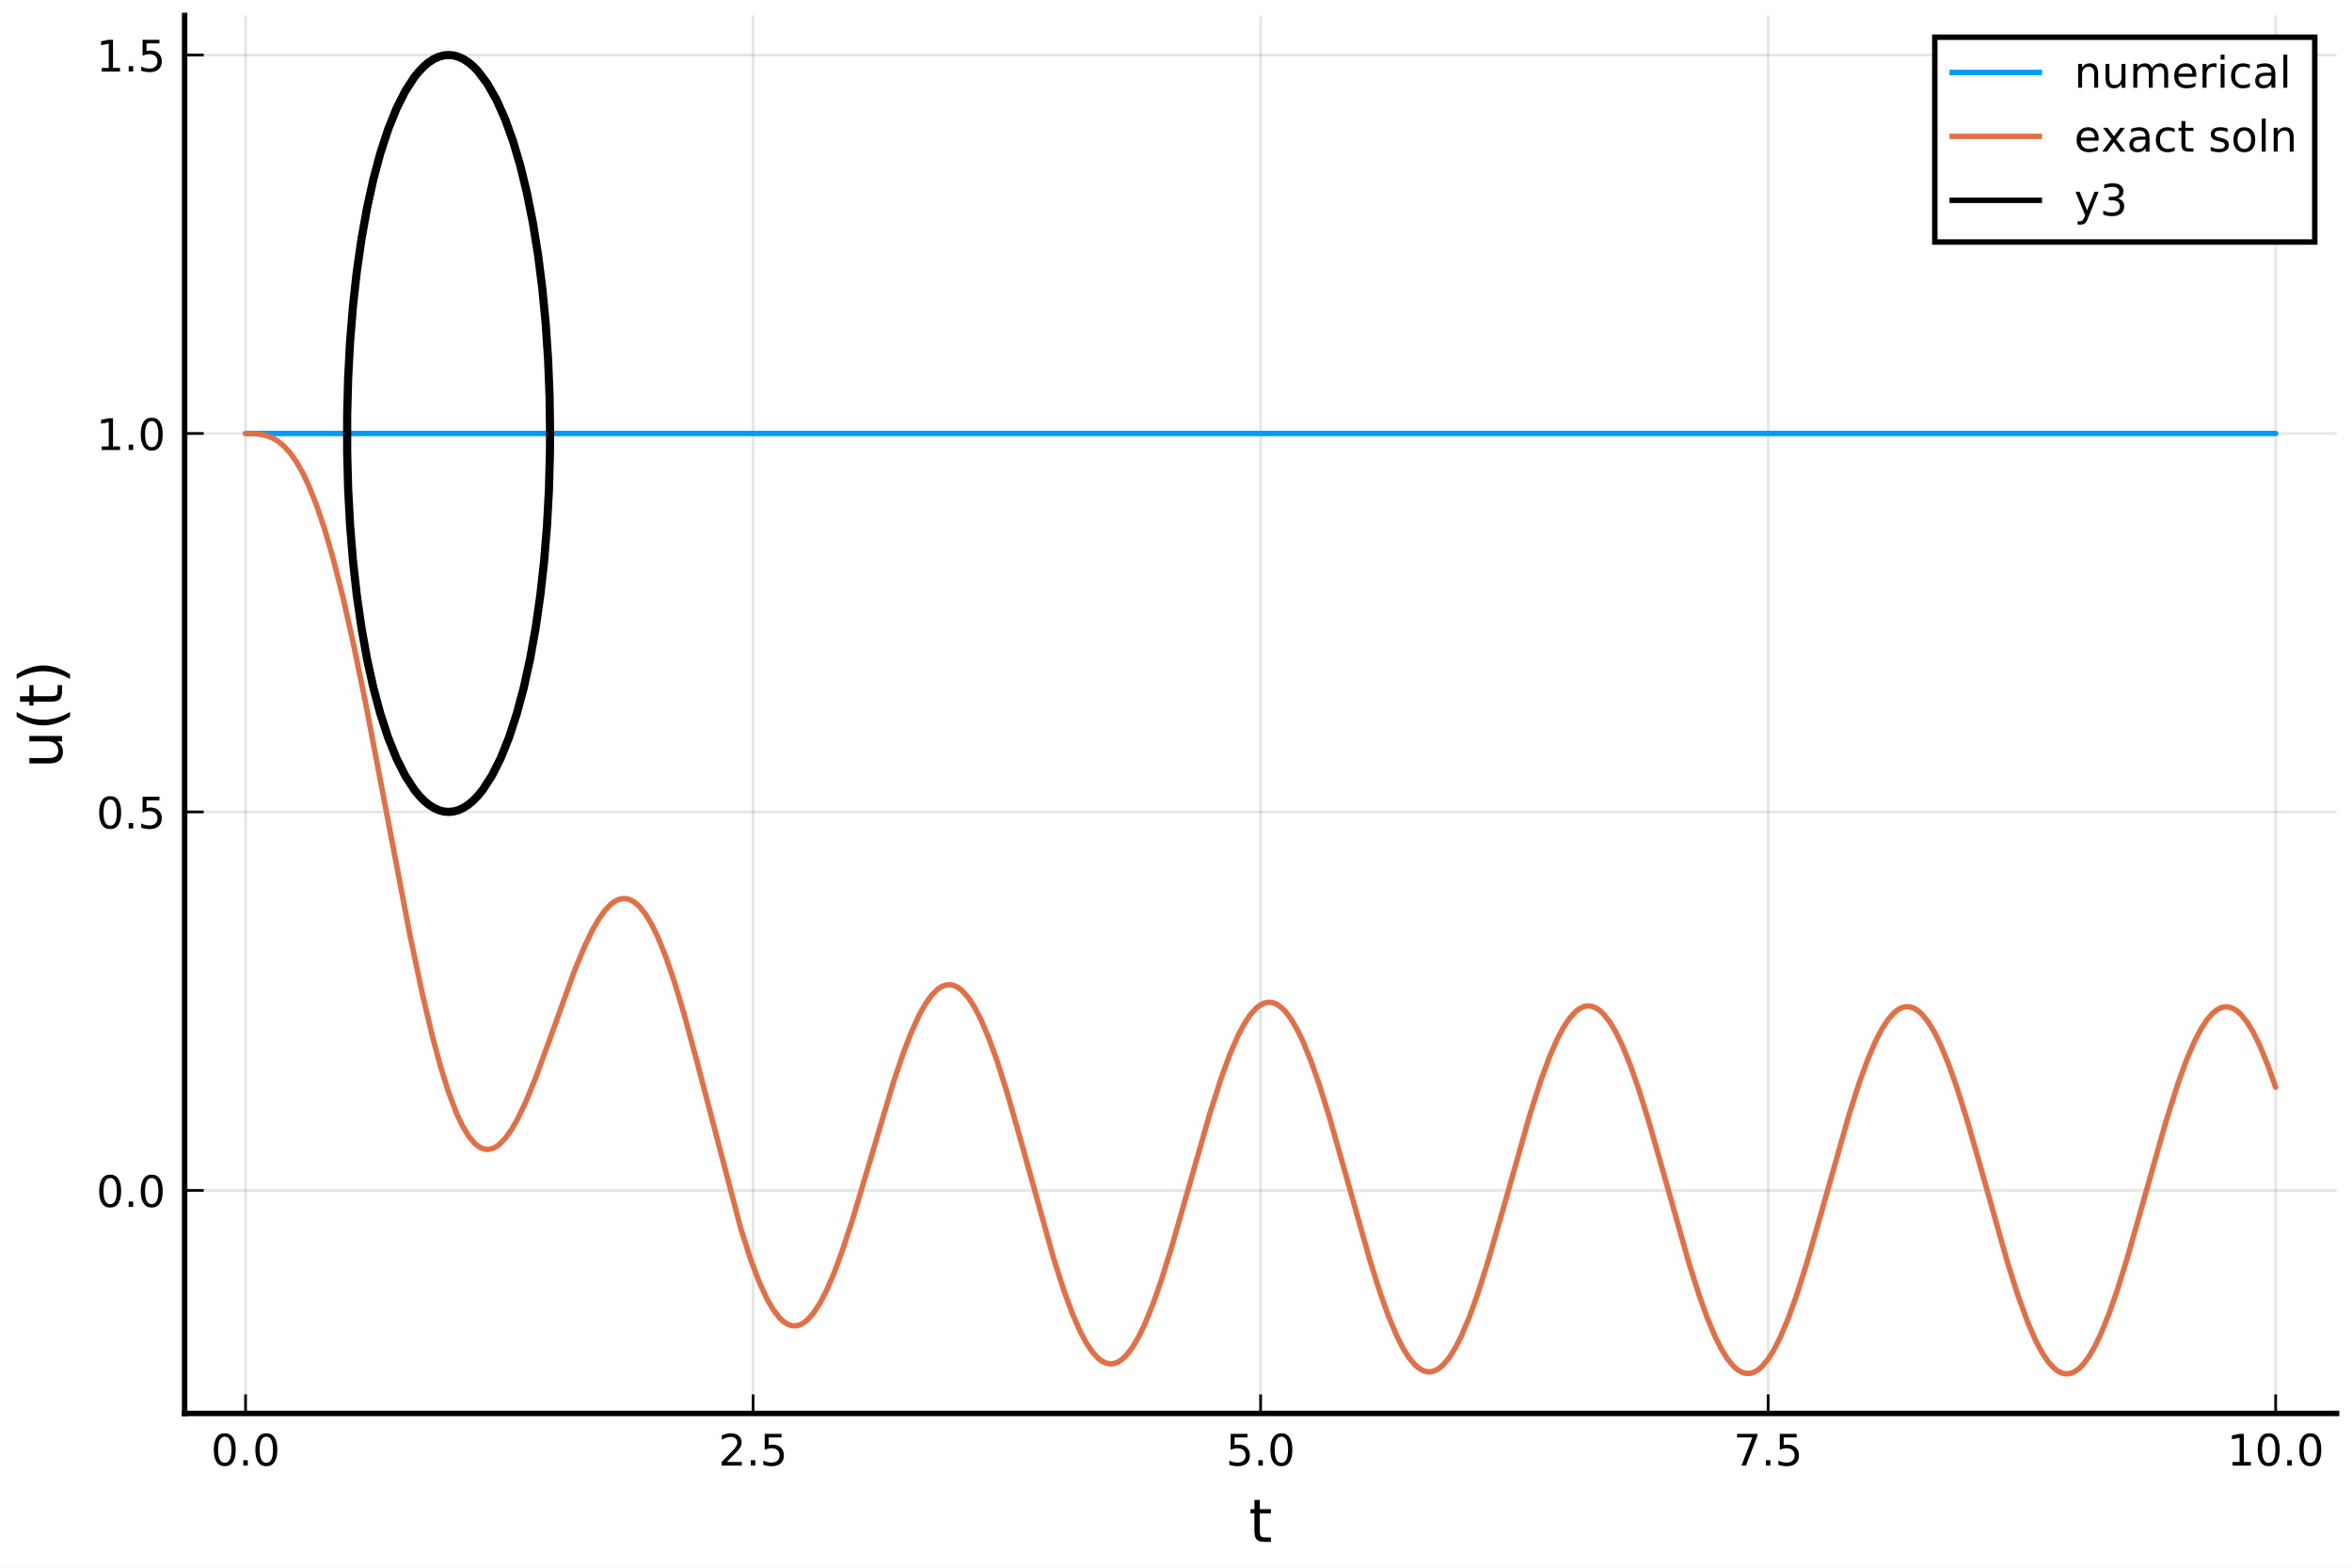
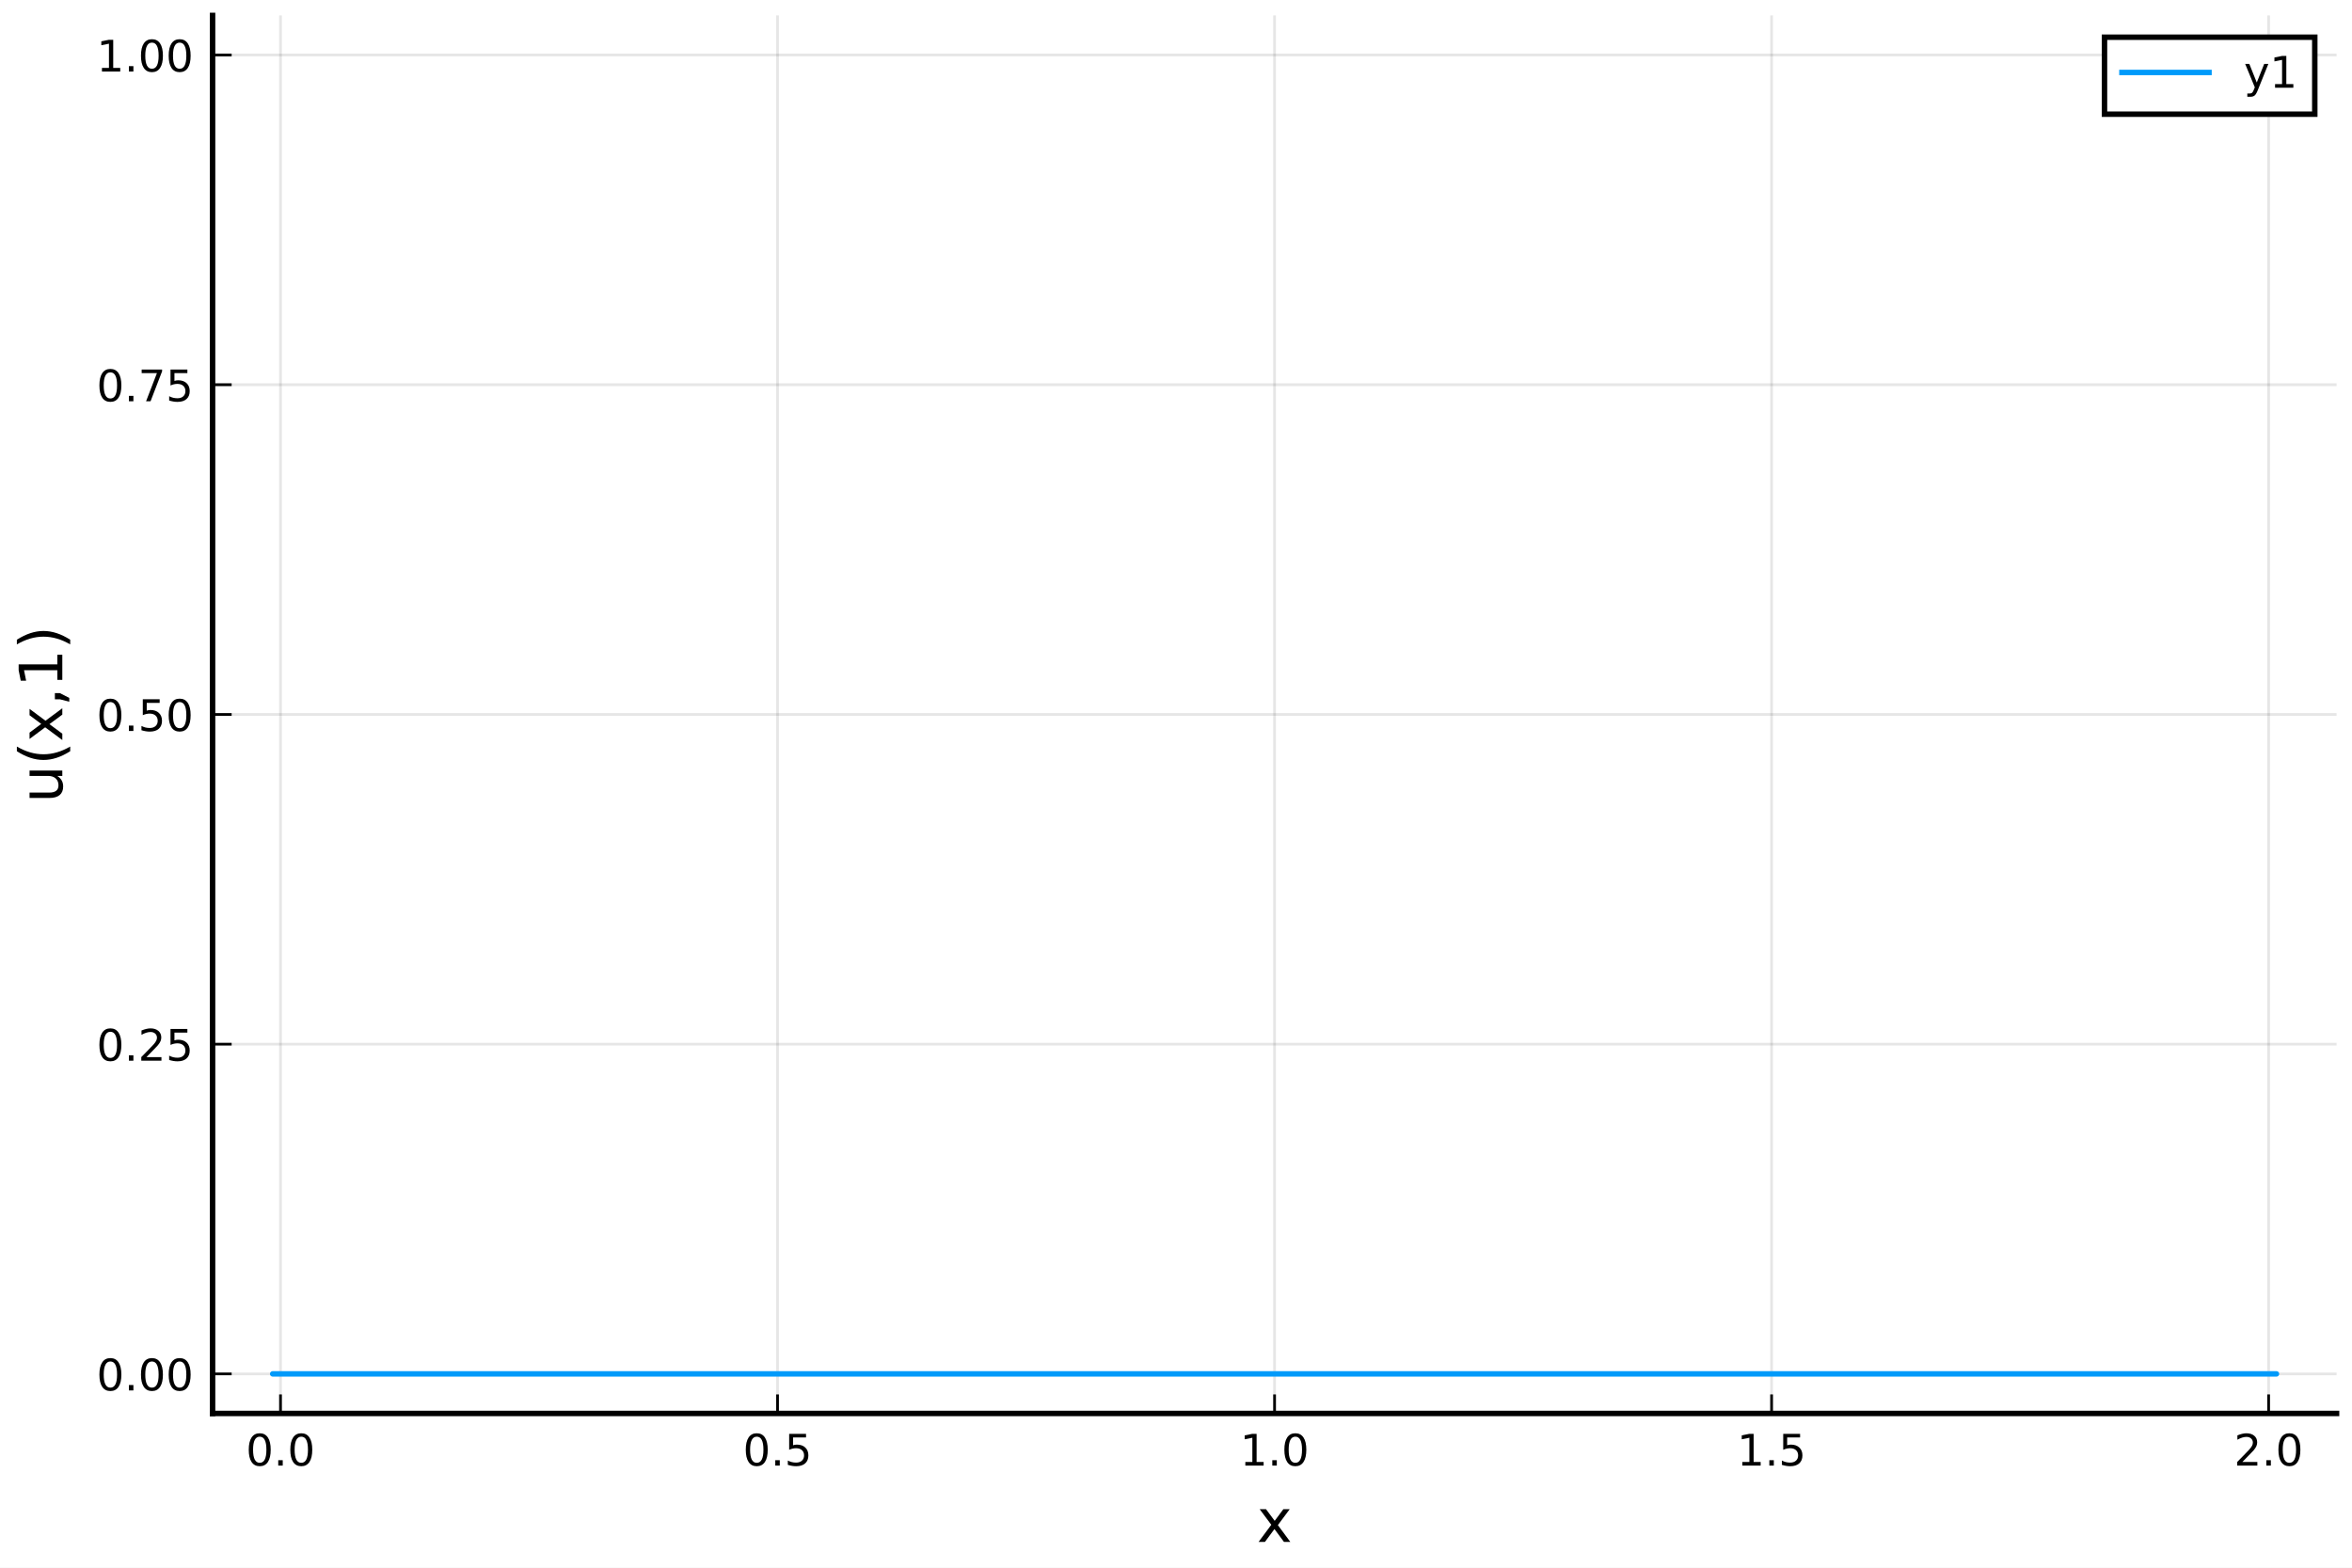
<svg xmlns="http://www.w3.org/2000/svg" xmlns:xlink="http://www.w3.org/1999/xlink" height="288pt" version="1.1" viewBox="0 0 432 288" width="432pt">
  <defs>
    <style type="text/css">
*{stroke-linecap:butt;stroke-linejoin:round;}
  </style>
  </defs>
  <g id="figure_1">
    <g id="patch_1">
      <path d="M 0 288  L 432 288  L 432 0  L 0 0  z " style="fill:#ffffff;" />
    </g>
    <g id="axes_1">
      <g id="patch_2">
-         <path d="M 33.915 259.665  L 429.165 259.665  L 429.165 2.835  L 33.915 2.835  z " style="fill:#ffffff;" />
+         <path d="M 39.045 259.665  L 429.165 259.665  L 429.165 2.835  L 39.045 2.835  z " style="fill:#ffffff;" />
      </g>
      <g id="matplotlib.axis_1">
        <g id="xtick_1">
          <g id="line2d_1">
-             <path clip-path="url(#pecc6946683)" d="M 45.101 259.665  L 45.101 2.835  " style="fill:none;stroke:#000000;stroke-linecap:square;stroke-opacity:0.1;stroke-width:0.5;" />
+             <path clip-path="url(#p0b148e2f57)" d="M 51.523 259.665  L 51.523 2.835  " style="fill:none;stroke:#000000;stroke-linecap:square;stroke-opacity:0.1;stroke-width:0.5;" />
          </g>
          <g id="line2d_2">
            <defs>
-               <path d="M 0 0  L 0 -3.5  " id="mb22cdb67ca" style="stroke:#000000;stroke-width:0.5;" />
-             </defs>
-             <g>
-               <use style="stroke:#000000;stroke-width:0.5;" x="45.101" xlink:href="#mb22cdb67ca" y="259.665" />
+               <path d="M 0 0  L 0 -3.5  " id="mdd640104ee" style="stroke:#000000;stroke-width:0.5;" />
+             </defs>
+             <g>
+               <use style="stroke:#000000;stroke-width:0.5;" x="51.523" xlink:href="#mdd640104ee" y="259.665" />
            </g>
          </g>
          <g id="text_1">
            <defs>
              <path d="M 31.781 66.406  Q 24.172 66.406 20.328 58.906  Q 16.5 51.422 16.5 36.375  Q 16.5 21.391 20.328 13.891  Q 24.172 6.391 31.781 6.391  Q 39.453 6.391 43.281 13.891  Q 47.125 21.391 47.125 36.375  Q 47.125 51.422 43.281 58.906  Q 39.453 66.406 31.781 66.406  z M 31.781 74.219  Q 44.047 74.219 50.516 64.516  Q 56.984 54.828 56.984 36.375  Q 56.984 17.969 50.516 8.266  Q 44.047 -1.422 31.781 -1.422  Q 19.531 -1.422 13.062 8.266  Q 6.594 17.969 6.594 36.375  Q 6.594 54.828 13.062 64.516  Q 19.531 74.219 31.781 74.219  z " id="DejaVuSans-48" />
              <path d="M 10.688 12.406  L 21 12.406  L 21 0  L 10.688 0  z " id="DejaVuSans-46" />
            </defs>
-             <g transform="translate(38.73974 269.2441)scale(0.08 -0.08)">
+             <g transform="translate(45.1622 269.2441)scale(0.08 -0.08)">
              <use xlink:href="#DejaVuSans-48" />
              <use x="63.623" xlink:href="#DejaVuSans-46" />
              <use x="95.41" xlink:href="#DejaVuSans-48" />
            </g>
          </g>
        </g>
        <g id="xtick_2">
          <g id="line2d_3">
-             <path clip-path="url(#pecc6946683)" d="M 138.32 259.665  L 138.32 2.835  " style="fill:none;stroke:#000000;stroke-linecap:square;stroke-opacity:0.1;stroke-width:0.5;" />
+             <path clip-path="url(#p0b148e2f57)" d="M 142.814 259.665  L 142.814 2.835  " style="fill:none;stroke:#000000;stroke-linecap:square;stroke-opacity:0.1;stroke-width:0.5;" />
          </g>
          <g id="line2d_4">
            <g>
-               <use style="stroke:#000000;stroke-width:0.5;" x="138.32" xlink:href="#mb22cdb67ca" y="259.665" />
+               <use style="stroke:#000000;stroke-width:0.5;" x="142.814" xlink:href="#mdd640104ee" y="259.665" />
            </g>
          </g>
          <g id="text_2">
            <defs>
-               <path d="M 19.188 8.297  L 53.609 8.297  L 53.609 0  L 7.328 0  L 7.328 8.297  Q 12.938 14.109 22.625 23.891  Q 32.328 33.688 34.812 36.531  Q 39.547 41.844 41.422 45.531  Q 43.312 49.219 43.312 52.781  Q 43.312 58.594 39.234 62.25  Q 35.156 65.922 28.609 65.922  Q 23.969 65.922 18.812 64.312  Q 13.672 62.703 7.812 59.422  L 7.812 69.391  Q 13.766 71.781 18.938 73  Q 24.125 74.219 28.422 74.219  Q 39.75 74.219 46.484 68.547  Q 53.219 62.891 53.219 53.422  Q 53.219 48.922 51.531 44.891  Q 49.859 40.875 45.406 35.406  Q 44.188 33.984 37.641 27.219  Q 31.109 20.453 19.188 8.297  z " id="DejaVuSans-50" />
              <path d="M 10.797 72.906  L 49.516 72.906  L 49.516 64.594  L 19.828 64.594  L 19.828 46.734  Q 21.969 47.469 24.109 47.828  Q 26.266 48.188 28.422 48.188  Q 40.625 48.188 47.75 41.5  Q 54.891 34.812 54.891 23.391  Q 54.891 11.625 47.562 5.094  Q 40.234 -1.422 26.906 -1.422  Q 22.312 -1.422 17.547 -0.641  Q 12.797 0.141 7.719 1.703  L 7.719 11.625  Q 12.109 9.234 16.797 8.062  Q 21.484 6.891 26.703 6.891  Q 35.156 6.891 40.078 11.328  Q 45.016 15.766 45.016 23.391  Q 45.016 31 40.078 35.438  Q 35.156 39.891 26.703 39.891  Q 22.75 39.891 18.812 39.016  Q 14.891 38.141 10.797 36.281  z " id="DejaVuSans-53" />
            </defs>
-             <g transform="translate(131.9592 269.2441)scale(0.08 -0.08)">
-               <use xlink:href="#DejaVuSans-50" />
+             <g transform="translate(136.453 269.2441)scale(0.08 -0.08)">
+               <use xlink:href="#DejaVuSans-48" />
              <use x="63.623" xlink:href="#DejaVuSans-46" />
              <use x="95.41" xlink:href="#DejaVuSans-53" />
            </g>
          </g>
        </g>
        <g id="xtick_3">
          <g id="line2d_5">
-             <path clip-path="url(#pecc6946683)" d="M 231.54 259.665  L 231.54 2.835  " style="fill:none;stroke:#000000;stroke-linecap:square;stroke-opacity:0.1;stroke-width:0.5;" />
+             <path clip-path="url(#p0b148e2f57)" d="M 234.105 259.665  L 234.105 2.835  " style="fill:none;stroke:#000000;stroke-linecap:square;stroke-opacity:0.1;stroke-width:0.5;" />
          </g>
          <g id="line2d_6">
            <g>
-               <use style="stroke:#000000;stroke-width:0.5;" x="231.54" xlink:href="#mb22cdb67ca" y="259.665" />
+               <use style="stroke:#000000;stroke-width:0.5;" x="234.105" xlink:href="#mdd640104ee" y="259.665" />
            </g>
          </g>
          <g id="text_3">
-             <g transform="translate(225.1788 269.2441)scale(0.08 -0.08)">
-               <use xlink:href="#DejaVuSans-53" />
+             <defs>
+               <path d="M 12.406 8.297  L 28.516 8.297  L 28.516 63.922  L 10.984 60.406  L 10.984 69.391  L 28.422 72.906  L 38.281 72.906  L 38.281 8.297  L 54.391 8.297  L 54.391 0  L 12.406 0  z " id="DejaVuSans-49" />
+             </defs>
+             <g transform="translate(227.7438 269.2441)scale(0.08 -0.08)">
+               <use xlink:href="#DejaVuSans-49" />
              <use x="63.623" xlink:href="#DejaVuSans-46" />
              <use x="95.41" xlink:href="#DejaVuSans-48" />
            </g>
          </g>
        </g>
        <g id="xtick_4">
          <g id="line2d_7">
-             <path clip-path="url(#pecc6946683)" d="M 324.76 259.665  L 324.76 2.835  " style="fill:none;stroke:#000000;stroke-linecap:square;stroke-opacity:0.1;stroke-width:0.5;" />
+             <path clip-path="url(#p0b148e2f57)" d="M 325.396 259.665  L 325.396 2.835  " style="fill:none;stroke:#000000;stroke-linecap:square;stroke-opacity:0.1;stroke-width:0.5;" />
          </g>
          <g id="line2d_8">
            <g>
-               <use style="stroke:#000000;stroke-width:0.5;" x="324.76" xlink:href="#mb22cdb67ca" y="259.665" />
+               <use style="stroke:#000000;stroke-width:0.5;" x="325.396" xlink:href="#mdd640104ee" y="259.665" />
            </g>
          </g>
          <g id="text_4">
-             <defs>
-               <path d="M 8.203 72.906  L 55.078 72.906  L 55.078 68.703  L 28.609 0  L 18.312 0  L 43.219 64.594  L 8.203 64.594  z " id="DejaVuSans-55" />
-             </defs>
-             <g transform="translate(318.3983 269.2441)scale(0.08 -0.08)">
-               <use xlink:href="#DejaVuSans-55" />
+             <g transform="translate(319.0345 269.2441)scale(0.08 -0.08)">
+               <use xlink:href="#DejaVuSans-49" />
              <use x="63.623" xlink:href="#DejaVuSans-46" />
              <use x="95.41" xlink:href="#DejaVuSans-53" />
            </g>
          </g>
        </g>
        <g id="xtick_5">
          <g id="line2d_9">
-             <path clip-path="url(#pecc6946683)" d="M 417.979 259.665  L 417.979 2.835  " style="fill:none;stroke:#000000;stroke-linecap:square;stroke-opacity:0.1;stroke-width:0.5;" />
+             <path clip-path="url(#p0b148e2f57)" d="M 416.687 259.665  L 416.687 2.835  " style="fill:none;stroke:#000000;stroke-linecap:square;stroke-opacity:0.1;stroke-width:0.5;" />
          </g>
          <g id="line2d_10">
            <g>
-               <use style="stroke:#000000;stroke-width:0.5;" x="417.979" xlink:href="#mb22cdb67ca" y="259.665" />
+               <use style="stroke:#000000;stroke-width:0.5;" x="416.687" xlink:href="#mdd640104ee" y="259.665" />
            </g>
          </g>
          <g id="text_5">
            <defs>
-               <path d="M 12.406 8.297  L 28.516 8.297  L 28.516 63.922  L 10.984 60.406  L 10.984 69.391  L 28.422 72.906  L 38.281 72.906  L 38.281 8.297  L 54.391 8.297  L 54.391 0  L 12.406 0  z " id="DejaVuSans-49" />
-             </defs>
-             <g transform="translate(409.0728 269.2441)scale(0.08 -0.08)">
-               <use xlink:href="#DejaVuSans-49" />
-               <use x="63.623" xlink:href="#DejaVuSans-48" />
-               <use x="127.246" xlink:href="#DejaVuSans-46" />
-               <use x="159.033" xlink:href="#DejaVuSans-48" />
+               <path d="M 19.188 8.297  L 53.609 8.297  L 53.609 0  L 7.328 0  L 7.328 8.297  Q 12.938 14.109 22.625 23.891  Q 32.328 33.688 34.812 36.531  Q 39.547 41.844 41.422 45.531  Q 43.312 49.219 43.312 52.781  Q 43.312 58.594 39.234 62.25  Q 35.156 65.922 28.609 65.922  Q 23.969 65.922 18.812 64.312  Q 13.672 62.703 7.812 59.422  L 7.812 69.391  Q 13.766 71.781 18.938 73  Q 24.125 74.219 28.422 74.219  Q 39.75 74.219 46.484 68.547  Q 53.219 62.891 53.219 53.422  Q 53.219 48.922 51.531 44.891  Q 49.859 40.875 45.406 35.406  Q 44.188 33.984 37.641 27.219  Q 31.109 20.453 19.188 8.297  z " id="DejaVuSans-50" />
+             </defs>
+             <g transform="translate(410.3253 269.2441)scale(0.08 -0.08)">
+               <use xlink:href="#DejaVuSans-50" />
+               <use x="63.623" xlink:href="#DejaVuSans-46" />
+               <use x="95.41" xlink:href="#DejaVuSans-48" />
            </g>
          </g>
        </g>
        <g id="text_6">
          <defs>
-             <path d="M 18.312 70.219  L 18.312 54.688  L 36.812 54.688  L 36.812 47.703  L 18.312 47.703  L 18.312 18.016  Q 18.312 11.328 20.141 9.422  Q 21.969 7.516 27.594 7.516  L 36.812 7.516  L 36.812 0  L 27.594 0  Q 17.188 0 13.234 3.875  Q 9.281 7.766 9.281 18.016  L 9.281 47.703  L 2.688 47.703  L 2.688 54.688  L 9.281 54.688  L 9.281 70.219  z " id="DejaVuSans-116" />
+             <path d="M 54.891 54.688  L 35.109 28.078  L 55.906 0  L 45.312 0  L 29.391 21.484  L 13.484 0  L 2.875 0  L 24.125 28.609  L 4.688 54.688  L 15.281 54.688  L 29.781 35.203  L 44.281 54.688  z " id="DejaVuSans-120" />
          </defs>
-           <g transform="translate(229.3838 283.2661)scale(0.11 -0.11)">
-             <use xlink:href="#DejaVuSans-116" />
+           <g transform="translate(230.8497 283.2661)scale(0.11 -0.11)">
+             <use xlink:href="#DejaVuSans-120" />
          </g>
        </g>
      </g>
      <g id="matplotlib.axis_2">
        <g id="ytick_1">
          <g id="line2d_11">
-             <path clip-path="url(#pecc6946683)" d="M 33.915 218.687  L 429.165 218.687  " style="fill:none;stroke:#000000;stroke-linecap:square;stroke-opacity:0.1;stroke-width:0.5;" />
+             <path clip-path="url(#p0b148e2f57)" d="M 39.045 252.397  L 429.165 252.397  " style="fill:none;stroke:#000000;stroke-linecap:square;stroke-opacity:0.1;stroke-width:0.5;" />
          </g>
          <g id="line2d_12">
            <defs>
-               <path d="M 0 0  L 3.5 0  " id="m93740f1f6e" style="stroke:#000000;stroke-width:0.5;" />
-             </defs>
-             <g>
-               <use style="stroke:#000000;stroke-width:0.5;" x="33.915" xlink:href="#m93740f1f6e" y="218.687" />
+               <path d="M 0 0  L 3.5 0  " id="m5058d23a7c" style="stroke:#000000;stroke-width:0.5;" />
+             </defs>
+             <g>
+               <use style="stroke:#000000;stroke-width:0.5;" x="39.045" xlink:href="#m5058d23a7c" y="252.397" />
            </g>
          </g>
          <g id="text_7">
-             <g transform="translate(17.69215 221.7267)scale(0.08 -0.08)">
-               <use xlink:href="#DejaVuSans-48" />
-               <use x="63.623" xlink:href="#DejaVuSans-46" />
-               <use x="95.41" xlink:href="#DejaVuSans-48" />
+             <g transform="translate(17.73215 255.4359)scale(0.08 -0.08)">
+               <use xlink:href="#DejaVuSans-48" />
+               <use x="63.623" xlink:href="#DejaVuSans-46" />
+               <use x="95.41" xlink:href="#DejaVuSans-48" />
+               <use x="159.033" xlink:href="#DejaVuSans-48" />
            </g>
          </g>
        </g>
        <g id="ytick_2">
          <g id="line2d_13">
-             <path clip-path="url(#pecc6946683)" d="M 33.915 149.159  L 429.165 149.159  " style="fill:none;stroke:#000000;stroke-linecap:square;stroke-opacity:0.1;stroke-width:0.5;" />
+             <path clip-path="url(#p0b148e2f57)" d="M 39.045 191.823  L 429.165 191.823  " style="fill:none;stroke:#000000;stroke-linecap:square;stroke-opacity:0.1;stroke-width:0.5;" />
          </g>
          <g id="line2d_14">
            <g>
-               <use style="stroke:#000000;stroke-width:0.5;" x="33.915" xlink:href="#m93740f1f6e" y="149.159" />
+               <use style="stroke:#000000;stroke-width:0.5;" x="39.045" xlink:href="#m5058d23a7c" y="191.823" />
            </g>
          </g>
          <g id="text_8">
-             <g transform="translate(17.69215 152.1988)scale(0.08 -0.08)">
-               <use xlink:href="#DejaVuSans-48" />
-               <use x="63.623" xlink:href="#DejaVuSans-46" />
-               <use x="95.41" xlink:href="#DejaVuSans-53" />
+             <g transform="translate(17.73215 194.8627)scale(0.08 -0.08)">
+               <use xlink:href="#DejaVuSans-48" />
+               <use x="63.623" xlink:href="#DejaVuSans-46" />
+               <use x="95.41" xlink:href="#DejaVuSans-50" />
+               <use x="159.033" xlink:href="#DejaVuSans-53" />
            </g>
          </g>
        </g>
        <g id="ytick_3">
          <g id="line2d_15">
-             <path clip-path="url(#pecc6946683)" d="M 33.915 79.631  L 429.165 79.631  " style="fill:none;stroke:#000000;stroke-linecap:square;stroke-opacity:0.1;stroke-width:0.5;" />
+             <path clip-path="url(#p0b148e2f57)" d="M 39.045 131.25  L 429.165 131.25  " style="fill:none;stroke:#000000;stroke-linecap:square;stroke-opacity:0.1;stroke-width:0.5;" />
          </g>
          <g id="line2d_16">
            <g>
-               <use style="stroke:#000000;stroke-width:0.5;" x="33.915" xlink:href="#m93740f1f6e" y="79.631" />
+               <use style="stroke:#000000;stroke-width:0.5;" x="39.045" xlink:href="#m5058d23a7c" y="131.25" />
            </g>
          </g>
          <g id="text_9">
-             <g transform="translate(17.69215 82.67079)scale(0.08 -0.08)">
-               <use xlink:href="#DejaVuSans-49" />
-               <use x="63.623" xlink:href="#DejaVuSans-46" />
-               <use x="95.41" xlink:href="#DejaVuSans-48" />
+             <g transform="translate(17.73215 134.2894)scale(0.08 -0.08)">
+               <use xlink:href="#DejaVuSans-48" />
+               <use x="63.623" xlink:href="#DejaVuSans-46" />
+               <use x="95.41" xlink:href="#DejaVuSans-53" />
+               <use x="159.033" xlink:href="#DejaVuSans-48" />
            </g>
          </g>
        </g>
        <g id="ytick_4">
          <g id="line2d_17">
-             <path clip-path="url(#pecc6946683)" d="M 33.915 10.103  L 429.165 10.103  " style="fill:none;stroke:#000000;stroke-linecap:square;stroke-opacity:0.1;stroke-width:0.5;" />
+             <path clip-path="url(#p0b148e2f57)" d="M 39.045 70.677  L 429.165 70.677  " style="fill:none;stroke:#000000;stroke-linecap:square;stroke-opacity:0.1;stroke-width:0.5;" />
          </g>
          <g id="line2d_18">
            <g>
-               <use style="stroke:#000000;stroke-width:0.5;" x="33.915" xlink:href="#m93740f1f6e" y="10.103" />
+               <use style="stroke:#000000;stroke-width:0.5;" x="39.045" xlink:href="#m5058d23a7c" y="70.677" />
            </g>
          </g>
          <g id="text_10">
-             <g transform="translate(17.69215 13.14281)scale(0.08 -0.08)">
+             <defs>
+               <path d="M 8.203 72.906  L 55.078 72.906  L 55.078 68.703  L 28.609 0  L 18.312 0  L 43.219 64.594  L 8.203 64.594  z " id="DejaVuSans-55" />
+             </defs>
+             <g transform="translate(17.73215 73.71609)scale(0.08 -0.08)">
+               <use xlink:href="#DejaVuSans-48" />
+               <use x="63.623" xlink:href="#DejaVuSans-46" />
+               <use x="95.41" xlink:href="#DejaVuSans-55" />
+               <use x="159.033" xlink:href="#DejaVuSans-53" />
+             </g>
+           </g>
+         </g>
+         <g id="ytick_5">
+           <g id="line2d_19">
+             <path clip-path="url(#p0b148e2f57)" d="M 39.045 10.103  L 429.165 10.103  " style="fill:none;stroke:#000000;stroke-linecap:square;stroke-opacity:0.1;stroke-width:0.5;" />
+           </g>
+           <g id="line2d_20">
+             <g>
+               <use style="stroke:#000000;stroke-width:0.5;" x="39.045" xlink:href="#m5058d23a7c" y="10.103" />
+             </g>
+           </g>
+           <g id="text_11">
+             <g transform="translate(17.73215 13.14281)scale(0.08 -0.08)">
              <use xlink:href="#DejaVuSans-49" />
              <use x="63.623" xlink:href="#DejaVuSans-46" />
-               <use x="95.41" xlink:href="#DejaVuSans-53" />
-             </g>
-           </g>
-         </g>
-         <g id="text_11">
+               <use x="95.41" xlink:href="#DejaVuSans-48" />
+               <use x="159.033" xlink:href="#DejaVuSans-48" />
+             </g>
+           </g>
+         </g>
+         <g id="text_12">
          <defs>
            <path d="M 8.5 21.578  L 8.5 54.688  L 17.484 54.688  L 17.484 21.922  Q 17.484 14.156 20.5 10.266  Q 23.531 6.391 29.594 6.391  Q 36.859 6.391 41.078 11.031  Q 45.312 15.672 45.312 23.688  L 45.312 54.688  L 54.297 54.688  L 54.297 0  L 45.312 0  L 45.312 8.406  Q 42.047 3.422 37.719 1  Q 33.406 -1.422 27.688 -1.422  Q 18.266 -1.422 13.375 4.438  Q 8.5 10.297 8.5 21.578  z M 31.109 56  z " id="DejaVuSans-117" />
            <path d="M 31 75.875  Q 24.469 64.656 21.281 53.656  Q 18.109 42.672 18.109 31.391  Q 18.109 20.125 21.312 9.062  Q 24.516 -2 31 -13.188  L 23.188 -13.188  Q 15.875 -1.703 12.234 9.375  Q 8.594 20.453 8.594 31.391  Q 8.594 42.281 12.203 53.312  Q 15.828 64.359 23.188 75.875  z " id="DejaVuSans-40" />
+             <path d="M 11.719 12.406  L 22.016 12.406  L 22.016 4  L 14.016 -11.625  L 7.719 -11.625  L 11.719 4  z " id="DejaVuSans-44" />
            <path d="M 8.016 75.875  L 15.828 75.875  Q 23.141 64.359 26.781 53.312  Q 30.422 42.281 30.422 31.391  Q 30.422 20.453 26.781 9.375  Q 23.141 -1.703 15.828 -13.188  L 8.016 -13.188  Q 14.5 -2 17.703 9.062  Q 20.906 20.125 20.906 31.391  Q 20.906 42.672 17.703 53.656  Q 14.5 64.656 8.016 75.875  z " id="DejaVuSans-41" />
          </defs>
-           <g transform="translate(11.40449 141.1835)rotate(-90)scale(0.11 -0.11)">
+           <g transform="translate(11.44449 147.53)rotate(-90)scale(0.11 -0.11)">
            <use xlink:href="#DejaVuSans-117" />
            <use x="63.379" xlink:href="#DejaVuSans-40" />
-             <use x="102.393" xlink:href="#DejaVuSans-116" />
-             <use x="141.602" xlink:href="#DejaVuSans-41" />
-           </g>
-         </g>
-       </g>
-       <g id="line2d_19">
-         <path clip-path="url(#pecc6946683)" d="M 45.101 79.631  L 417.979 79.631  L 417.979 79.631  " style="fill:none;stroke:#009afa;stroke-linecap:round;" />
-       </g>
-       <g id="line2d_20">
-         <path clip-path="url(#pecc6946683)" d="M 45.101 79.631  L 47.338 79.71  L 48.83 79.99  L 49.948 80.41  L 51.067 81.061  L 52.186 81.988  L 53.304 83.227  L 54.423 84.809  L 55.542 86.759  L 56.66 89.095  L 58.152 92.827  L 59.643 97.271  L 61.135 102.412  L 62.999 109.758  L 64.864 118.015  L 67.101 128.897  L 70.457 146.458  L 75.304 171.821  L 77.541 182.435  L 79.406 190.331  L 80.897 195.879  L 82.389 200.649  L 83.88 204.574  L 84.999 206.931  L 86.118 208.772  L 87.236 210.089  L 87.982 210.677  L 88.728 211.035  L 89.473 211.165  L 90.219 211.072  L 90.965 210.764  L 91.711 210.246  L 92.829 209.095  L 93.948 207.526  L 95.067 205.578  L 96.558 202.467  L 98.423 197.919  L 101.033 190.773  L 105.507 178.367  L 107.372 173.861  L 108.863 170.781  L 109.982 168.847  L 111.1 167.279  L 112.219 166.109  L 112.965 165.565  L 113.711 165.216  L 114.456 165.068  L 115.202 165.124  L 115.948 165.388  L 116.694 165.859  L 117.439 166.538  L 118.558 167.941  L 119.677 169.794  L 120.795 172.081  L 122.287 175.758  L 123.778 180.084  L 125.643 186.26  L 127.88 194.513  L 136.083 225.768  L 137.948 231.56  L 139.439 235.502  L 140.931 238.731  L 142.049 240.641  L 143.168 242.087  L 143.914 242.785  L 144.659 243.266  L 145.405 243.528  L 146.151 243.571  L 146.897 243.395  L 147.642 243.003  L 148.388 242.399  L 149.507 241.106  L 150.625 239.369  L 151.744 237.216  L 153.236 233.76  L 154.727 229.723  L 156.592 224.031  L 159.202 215.293  L 164.049 198.976  L 165.913 193.458  L 167.405 189.602  L 168.896 186.355  L 170.015 184.373  L 171.134 182.814  L 172.252 181.704  L 172.998 181.221  L 173.744 180.95  L 174.49 180.891  L 175.235 181.047  L 175.981 181.416  L 176.727 181.997  L 177.846 183.259  L 178.964 184.973  L 180.083 187.117  L 181.574 190.592  L 183.066 194.694  L 184.93 200.547  L 187.54 209.681  L 193.506 231.124  L 195.371 236.96  L 196.862 241.042  L 198.354 244.493  L 199.472 246.615  L 200.591 248.302  L 201.71 249.533  L 202.456 250.092  L 203.201 250.436  L 203.947 250.564  L 204.693 250.476  L 205.439 250.173  L 206.184 249.656  L 206.93 248.929  L 208.049 247.455  L 209.167 245.543  L 210.286 243.22  L 211.777 239.543  L 213.269 235.293  L 215.133 229.343  L 218.116 218.926  L 222.218 204.564  L 224.455 197.604  L 225.947 193.577  L 227.438 190.164  L 228.557 188.06  L 229.676 186.383  L 230.794 185.155  L 231.54 184.597  L 232.286 184.25  L 233.032 184.118  L 233.777 184.201  L 234.523 184.499  L 235.269 185.011  L 236.015 185.732  L 237.133 187.197  L 238.252 189.104  L 239.37 191.425  L 240.862 195.106  L 242.353 199.371  L 244.218 205.357  L 246.828 214.528  L 251.675 231.735  L 253.54 237.625  L 255.031 241.788  L 256.523 245.349  L 257.641 247.568  L 258.76 249.366  L 259.879 250.716  L 260.624 251.357  L 261.37 251.787  L 262.116 252.002  L 262.862 252.001  L 263.608 251.785  L 264.353 251.355  L 265.099 250.713  L 266.218 249.363  L 267.336 247.567  L 268.455 245.35  L 269.946 241.796  L 271.438 237.644  L 273.302 231.774  L 275.912 222.716  L 281.133 204.326  L 282.997 198.535  L 284.489 194.464  L 285.98 191.005  L 287.099 188.868  L 288.217 187.156  L 289.336 185.895  L 290.082 185.314  L 290.828 184.945  L 291.573 184.791  L 292.319 184.852  L 293.065 185.129  L 293.811 185.619  L 294.556 186.319  L 295.675 187.754  L 296.794 189.632  L 297.912 191.925  L 299.404 195.571  L 300.895 199.804  L 302.76 205.755  L 305.37 214.885  L 310.217 232.044  L 312.082 237.924  L 313.573 242.083  L 315.065 245.642  L 316.183 247.862  L 317.302 249.661  L 318.421 251.013  L 319.166 251.656  L 319.912 252.088  L 320.658 252.305  L 321.404 252.307  L 322.149 252.094  L 322.895 251.666  L 323.641 251.027  L 324.76 249.681  L 325.878 247.888  L 326.997 245.674  L 328.488 242.123  L 329.98 237.971  L 331.844 232.1  L 334.454 223.035  L 339.675 204.609  L 341.539 198.798  L 343.031 194.708  L 344.522 191.23  L 345.641 189.077  L 346.759 187.349  L 347.878 186.071  L 348.624 185.479  L 349.369 185.098  L 350.115 184.933  L 350.861 184.983  L 351.607 185.248  L 352.352 185.727  L 353.098 186.416  L 354.217 187.836  L 355.336 189.698  L 356.454 191.977  L 357.946 195.606  L 359.437 199.824  L 361.302 205.759  L 363.912 214.875  L 368.759 232.03  L 370.624 237.916  L 372.488 243.035  L 373.979 246.44  L 375.098 248.531  L 376.217 250.193  L 377.335 251.402  L 378.081 251.947  L 378.827 252.279  L 379.573 252.397  L 380.318 252.298  L 381.064 251.984  L 381.81 251.458  L 382.556 250.721  L 383.674 249.234  L 384.793 247.307  L 385.912 244.968  L 387.403 241.268  L 388.895 236.991  L 390.759 231.001  L 393.742 220.501  L 397.844 205.984  L 400.081 198.921  L 401.572 194.819  L 403.064 191.327  L 404.183 189.161  L 405.301 187.421  L 406.42 186.13  L 407.166 185.528  L 407.911 185.139  L 408.657 184.964  L 409.403 185.005  L 410.149 185.261  L 410.894 185.731  L 411.64 186.412  L 412.759 187.818  L 413.877 189.669  L 414.996 191.936  L 416.488 195.551  L 417.979 199.757  L 417.979 199.757  " style="fill:none;stroke:#e36f47;stroke-linecap:round;" />
+             <use x="102.393" xlink:href="#DejaVuSans-120" />
+             <use x="161.572" xlink:href="#DejaVuSans-44" />
+             <use x="193.359" xlink:href="#DejaVuSans-49" />
+             <use x="256.982" xlink:href="#DejaVuSans-41" />
+           </g>
+         </g>
+       </g>
+       <g id="line2d_21">
+         <path clip-path="url(#p0b148e2f57)" d="M 50.086 252.397  L 418.124 252.397  L 418.124 252.397  " style="fill:none;stroke:#009afa;stroke-linecap:round;" />
      </g>
      <g id="patch_3">
-         <path d="M 33.915 259.665  L 33.915 2.835  " style="fill:none;stroke:#000000;stroke-linecap:square;stroke-linejoin:miter;" />
+         <path d="M 39.045 259.665  L 39.045 2.835  " style="fill:none;stroke:#000000;stroke-linecap:square;stroke-linejoin:miter;" />
      </g>
      <g id="patch_4">
-         <path d="M 33.915 259.665  L 429.165 259.665  " style="fill:none;stroke:#000000;stroke-linecap:square;stroke-linejoin:miter;" />
-       </g>
-       <g id="line2d_21">
-         <path clip-path="url(#pecc6946683)" d="M 101.033 79.631  L 100.943 72.816  L 100.674 66.067  L 100.23 59.449  L 99.614 53.024  L 98.831 46.856  L 97.891 41.004  L 96.801 35.523  L 95.572 30.468  L 94.216 25.886  L 92.747 21.821  L 91.177 18.313  L 89.524 15.396  L 87.801 13.097  L 86.919 12.187  L 86.026 11.439  L 85.124 10.856  L 84.216 10.438  L 83.304 10.187  L 82.389 10.103  L 81.474 10.187  L 80.561 10.438  L 79.653 10.856  L 78.752 11.439  L 77.859 12.187  L 76.977 13.097  L 76.108 14.168  L 74.417 16.779  L 72.804 19.995  L 71.283 23.786  L 69.868 28.115  L 68.575 32.939  L 67.414 38.214  L 66.397 43.887  L 65.535 49.904  L 64.835 56.208  L 64.304 62.737  L 63.947 69.43  L 63.767 76.22  L 63.767 83.043  L 63.947 89.833  L 64.304 96.525  L 64.835 103.055  L 65.535 109.358  L 66.397 115.376  L 67.414 121.049  L 68.575 126.324  L 69.868 131.148  L 71.283 135.477  L 72.804 139.268  L 74.417 142.484  L 76.108 145.095  L 76.977 146.166  L 77.859 147.076  L 78.752 147.823  L 79.653 148.407  L 80.561 148.825  L 81.474 149.076  L 82.389 149.159  L 83.304 149.076  L 84.216 148.825  L 85.124 148.407  L 86.026 147.823  L 86.919 147.076  L 87.801 146.166  L 88.67 145.095  L 90.36 142.484  L 91.974 139.268  L 93.495 135.477  L 94.909 131.148  L 96.203 126.324  L 97.364 121.049  L 98.38 115.376  L 99.243 109.358  L 99.943 103.055  L 100.474 96.525  L 100.831 89.833  L 101.01 83.043  L 101.033 79.631  L 101.033 79.631  " style="fill:none;stroke:#000000;stroke-linecap:round;stroke-width:1.5;" />
+         <path d="M 39.045 259.665  L 429.165 259.665  " style="fill:none;stroke:#000000;stroke-linecap:square;stroke-linejoin:miter;" />
      </g>
      <g id="legend_1">
        <g id="patch_5">
-           <path d="M 355.374 44.462  L 425.165 44.462  L 425.165 6.835  L 355.374 6.835  z " style="fill:#ffffff;stroke:#000000;stroke-linejoin:miter;" />
+           <path d="M 386.54 20.977  L 425.165 20.977  L 425.165 6.835  L 386.54 6.835  z " style="fill:#ffffff;stroke:#000000;stroke-linejoin:miter;" />
        </g>
        <g id="line2d_22">
-           <path d="M 358.574 13.313  L 374.574 13.313  " style="fill:none;stroke:#009afa;stroke-linecap:square;" />
+           <path d="M 389.74 13.313  L 405.74 13.313  " style="fill:none;stroke:#009afa;stroke-linecap:square;" />
        </g>
        <g id="line2d_23" />
-         <g id="text_12">
-           <defs>
-             <path d="M 54.891 33.016  L 54.891 0  L 45.906 0  L 45.906 32.719  Q 45.906 40.484 42.875 44.328  Q 39.844 48.188 33.797 48.188  Q 26.516 48.188 22.312 43.547  Q 18.109 38.922 18.109 30.906  L 18.109 0  L 9.078 0  L 9.078 54.688  L 18.109 54.688  L 18.109 46.188  Q 21.344 51.125 25.703 53.562  Q 30.078 56 35.797 56  Q 45.219 56 50.047 50.172  Q 54.891 44.344 54.891 33.016  z " id="DejaVuSans-110" />
-             <path d="M 52 44.188  Q 55.375 50.25 60.062 53.125  Q 64.75 56 71.094 56  Q 79.641 56 84.281 50.016  Q 88.922 44.047 88.922 33.016  L 88.922 0  L 79.891 0  L 79.891 32.719  Q 79.891 40.578 77.094 44.375  Q 74.312 48.188 68.609 48.188  Q 61.625 48.188 57.562 43.547  Q 53.516 38.922 53.516 30.906  L 53.516 0  L 44.484 0  L 44.484 32.719  Q 44.484 40.625 41.703 44.406  Q 38.922 48.188 33.109 48.188  Q 26.219 48.188 22.156 43.531  Q 18.109 38.875 18.109 30.906  L 18.109 0  L 9.078 0  L 9.078 54.688  L 18.109 54.688  L 18.109 46.188  Q 21.188 51.219 25.484 53.609  Q 29.781 56 35.688 56  Q 41.656 56 45.828 52.969  Q 50 49.953 52 44.188  z " id="DejaVuSans-109" />
-             <path d="M 56.203 29.594  L 56.203 25.203  L 14.891 25.203  Q 15.484 15.922 20.484 11.062  Q 25.484 6.203 34.422 6.203  Q 39.594 6.203 44.453 7.469  Q 49.312 8.734 54.109 11.281  L 54.109 2.781  Q 49.266 0.734 44.188 -0.344  Q 39.109 -1.422 33.891 -1.422  Q 20.797 -1.422 13.156 6.188  Q 5.516 13.812 5.516 26.812  Q 5.516 40.234 12.766 48.109  Q 20.016 56 32.328 56  Q 43.359 56 49.781 48.891  Q 56.203 41.797 56.203 29.594  z M 47.219 32.234  Q 47.125 39.594 43.094 43.984  Q 39.062 48.391 32.422 48.391  Q 24.906 48.391 20.391 44.141  Q 15.875 39.891 15.188 32.172  z " id="DejaVuSans-101" />
-             <path d="M 41.109 46.297  Q 39.594 47.172 37.812 47.578  Q 36.031 48 33.891 48  Q 26.266 48 22.188 43.047  Q 18.109 38.094 18.109 28.812  L 18.109 0  L 9.078 0  L 9.078 54.688  L 18.109 54.688  L 18.109 46.188  Q 20.953 51.172 25.484 53.578  Q 30.031 56 36.531 56  Q 37.453 56 38.578 55.875  Q 39.703 55.766 41.062 55.516  z " id="DejaVuSans-114" />
-             <path d="M 9.422 54.688  L 18.406 54.688  L 18.406 0  L 9.422 0  z M 9.422 75.984  L 18.406 75.984  L 18.406 64.594  L 9.422 64.594  z " id="DejaVuSans-105" />
-             <path d="M 48.781 52.594  L 48.781 44.188  Q 44.969 46.297 41.141 47.344  Q 37.312 48.391 33.406 48.391  Q 24.656 48.391 19.812 42.844  Q 14.984 37.312 14.984 27.297  Q 14.984 17.281 19.812 11.734  Q 24.656 6.203 33.406 6.203  Q 37.312 6.203 41.141 7.25  Q 44.969 8.297 48.781 10.406  L 48.781 2.094  Q 45.016 0.344 40.984 -0.531  Q 36.969 -1.422 32.422 -1.422  Q 20.062 -1.422 12.781 6.344  Q 5.516 14.109 5.516 27.297  Q 5.516 40.672 12.859 48.328  Q 20.219 56 33.016 56  Q 37.156 56 41.109 55.141  Q 45.062 54.297 48.781 52.594  z " id="DejaVuSans-99" />
-             <path d="M 34.281 27.484  Q 23.391 27.484 19.188 25  Q 14.984 22.516 14.984 16.5  Q 14.984 11.719 18.141 8.906  Q 21.297 6.109 26.703 6.109  Q 34.188 6.109 38.703 11.406  Q 43.219 16.703 43.219 25.484  L 43.219 27.484  z M 52.203 31.203  L 52.203 0  L 43.219 0  L 43.219 8.297  Q 40.141 3.328 35.547 0.953  Q 30.953 -1.422 24.312 -1.422  Q 15.922 -1.422 10.953 3.297  Q 6 8.016 6 15.922  Q 6 25.141 12.172 29.828  Q 18.359 34.516 30.609 34.516  L 43.219 34.516  L 43.219 35.406  Q 43.219 41.609 39.141 45  Q 35.062 48.391 27.688 48.391  Q 23 48.391 18.547 47.266  Q 14.109 46.141 10.016 43.891  L 10.016 52.203  Q 14.938 54.109 19.578 55.047  Q 24.219 56 28.609 56  Q 40.484 56 46.344 49.844  Q 52.203 43.703 52.203 31.203  z " id="DejaVuSans-97" />
-             <path d="M 9.422 75.984  L 18.406 75.984  L 18.406 0  L 9.422 0  z " id="DejaVuSans-108" />
-           </defs>
-           <g transform="translate(380.9741 16.1134)scale(0.08 -0.08)">
-             <use xlink:href="#DejaVuSans-110" />
-             <use x="63.379" xlink:href="#DejaVuSans-117" />
-             <use x="126.758" xlink:href="#DejaVuSans-109" />
-             <use x="224.17" xlink:href="#DejaVuSans-101" />
-             <use x="285.693" xlink:href="#DejaVuSans-114" />
-             <use x="326.807" xlink:href="#DejaVuSans-105" />
-             <use x="354.59" xlink:href="#DejaVuSans-99" />
-             <use x="409.57" xlink:href="#DejaVuSans-97" />
-             <use x="470.85" xlink:href="#DejaVuSans-108" />
-           </g>
-         </g>
-         <g id="line2d_24">
-           <path d="M 358.574 25.056  L 374.574 25.056  " style="fill:none;stroke:#e36f47;stroke-linecap:square;" />
-         </g>
-         <g id="line2d_25" />
        <g id="text_13">
          <defs>
-             <path d="M 54.891 54.688  L 35.109 28.078  L 55.906 0  L 45.312 0  L 29.391 21.484  L 13.484 0  L 2.875 0  L 24.125 28.609  L 4.688 54.688  L 15.281 54.688  L 29.781 35.203  L 44.281 54.688  z " id="DejaVuSans-120" />
-             <path id="DejaVuSans-32" />
-             <path d="M 44.281 53.078  L 44.281 44.578  Q 40.484 46.531 36.375 47.5  Q 32.281 48.484 27.875 48.484  Q 21.188 48.484 17.844 46.438  Q 14.5 44.391 14.5 40.281  Q 14.5 37.156 16.891 35.375  Q 19.281 33.594 26.516 31.984  L 29.594 31.297  Q 39.156 29.25 43.188 25.516  Q 47.219 21.781 47.219 15.094  Q 47.219 7.469 41.188 3.016  Q 35.156 -1.422 24.609 -1.422  Q 20.219 -1.422 15.453 -0.562  Q 10.688 0.297 5.422 2  L 5.422 11.281  Q 10.406 8.688 15.234 7.391  Q 20.062 6.109 24.812 6.109  Q 31.156 6.109 34.562 8.281  Q 37.984 10.453 37.984 14.406  Q 37.984 18.062 35.516 20.016  Q 33.062 21.969 24.703 23.781  L 21.578 24.516  Q 13.234 26.266 9.516 29.906  Q 5.812 33.547 5.812 39.891  Q 5.812 47.609 11.281 51.797  Q 16.75 56 26.812 56  Q 31.781 56 36.172 55.266  Q 40.578 54.547 44.281 53.078  z " id="DejaVuSans-115" />
-             <path d="M 30.609 48.391  Q 23.391 48.391 19.188 42.75  Q 14.984 37.109 14.984 27.297  Q 14.984 17.484 19.156 11.844  Q 23.344 6.203 30.609 6.203  Q 37.797 6.203 41.984 11.859  Q 46.188 17.531 46.188 27.297  Q 46.188 37.016 41.984 42.703  Q 37.797 48.391 30.609 48.391  z M 30.609 56  Q 42.328 56 49.016 48.375  Q 55.719 40.766 55.719 27.297  Q 55.719 13.875 49.016 6.219  Q 42.328 -1.422 30.609 -1.422  Q 18.844 -1.422 12.172 6.219  Q 5.516 13.875 5.516 27.297  Q 5.516 40.766 12.172 48.375  Q 18.844 56 30.609 56  z " id="DejaVuSans-111" />
+             <path d="M 32.172 -5.078  Q 28.375 -14.844 24.75 -17.812  Q 21.141 -20.797 15.094 -20.797  L 7.906 -20.797  L 7.906 -13.281  L 13.188 -13.281  Q 16.891 -13.281 18.938 -11.516  Q 21 -9.766 23.484 -3.219  L 25.094 0.875  L 2.984 54.688  L 12.5 54.688  L 29.594 11.922  L 46.688 54.688  L 56.203 54.688  z " id="DejaVuSans-121" />
          </defs>
-           <g transform="translate(380.9741 27.8559)scale(0.08 -0.08)">
-             <use xlink:href="#DejaVuSans-101" />
-             <use x="61.508" xlink:href="#DejaVuSans-120" />
-             <use x="120.688" xlink:href="#DejaVuSans-97" />
-             <use x="181.967" xlink:href="#DejaVuSans-99" />
-             <use x="236.947" xlink:href="#DejaVuSans-116" />
-             <use x="276.156" xlink:href="#DejaVuSans-32" />
-             <use x="307.943" xlink:href="#DejaVuSans-115" />
-             <use x="360.043" xlink:href="#DejaVuSans-111" />
-             <use x="421.225" xlink:href="#DejaVuSans-108" />
-             <use x="449.008" xlink:href="#DejaVuSans-110" />
-           </g>
-         </g>
-         <g id="line2d_26">
-           <path d="M 358.574 36.798  L 374.574 36.798  " style="fill:none;stroke:#000000;stroke-linecap:square;" />
-         </g>
-         <g id="line2d_27" />
-         <g id="text_14">
-           <defs>
-             <path d="M 32.172 -5.078  Q 28.375 -14.844 24.75 -17.812  Q 21.141 -20.797 15.094 -20.797  L 7.906 -20.797  L 7.906 -13.281  L 13.188 -13.281  Q 16.891 -13.281 18.938 -11.516  Q 21 -9.766 23.484 -3.219  L 25.094 0.875  L 2.984 54.688  L 12.5 54.688  L 29.594 11.922  L 46.688 54.688  L 56.203 54.688  z " id="DejaVuSans-121" />
-             <path d="M 40.578 39.312  Q 47.656 37.797 51.625 33  Q 55.609 28.219 55.609 21.188  Q 55.609 10.406 48.188 4.484  Q 40.766 -1.422 27.094 -1.422  Q 22.516 -1.422 17.656 -0.516  Q 12.797 0.391 7.625 2.203  L 7.625 11.719  Q 11.719 9.328 16.594 8.109  Q 21.484 6.891 26.812 6.891  Q 36.078 6.891 40.938 10.547  Q 45.797 14.203 45.797 21.188  Q 45.797 27.641 41.281 31.266  Q 36.766 34.906 28.719 34.906  L 20.219 34.906  L 20.219 43.016  L 29.109 43.016  Q 36.375 43.016 40.234 45.922  Q 44.094 48.828 44.094 54.297  Q 44.094 59.906 40.109 62.906  Q 36.141 65.922 28.719 65.922  Q 24.656 65.922 20.016 65.031  Q 15.375 64.156 9.812 62.312  L 9.812 71.094  Q 15.438 72.656 20.344 73.438  Q 25.25 74.219 29.594 74.219  Q 40.828 74.219 47.359 69.109  Q 53.906 64.016 53.906 55.328  Q 53.906 49.266 50.438 45.094  Q 46.969 40.922 40.578 39.312  z " id="DejaVuSans-51" />
-           </defs>
-           <g transform="translate(380.9741 39.5984)scale(0.08 -0.08)">
+           <g transform="translate(412.1404 16.1134)scale(0.08 -0.08)">
            <use xlink:href="#DejaVuSans-121" />
-             <use x="59.18" xlink:href="#DejaVuSans-51" />
+             <use x="59.18" xlink:href="#DejaVuSans-49" />
          </g>
        </g>
      </g>
    </g>
  </g>
  <defs>
-     <clipPath id="pecc6946683">
-       <rect height="256.831" width="395.251" x="33.915" y="2.835" />
+     <clipPath id="p0b148e2f57">
+       <rect height="256.831" width="390.121" x="39.045" y="2.835" />
    </clipPath>
  </defs>
</svg>
